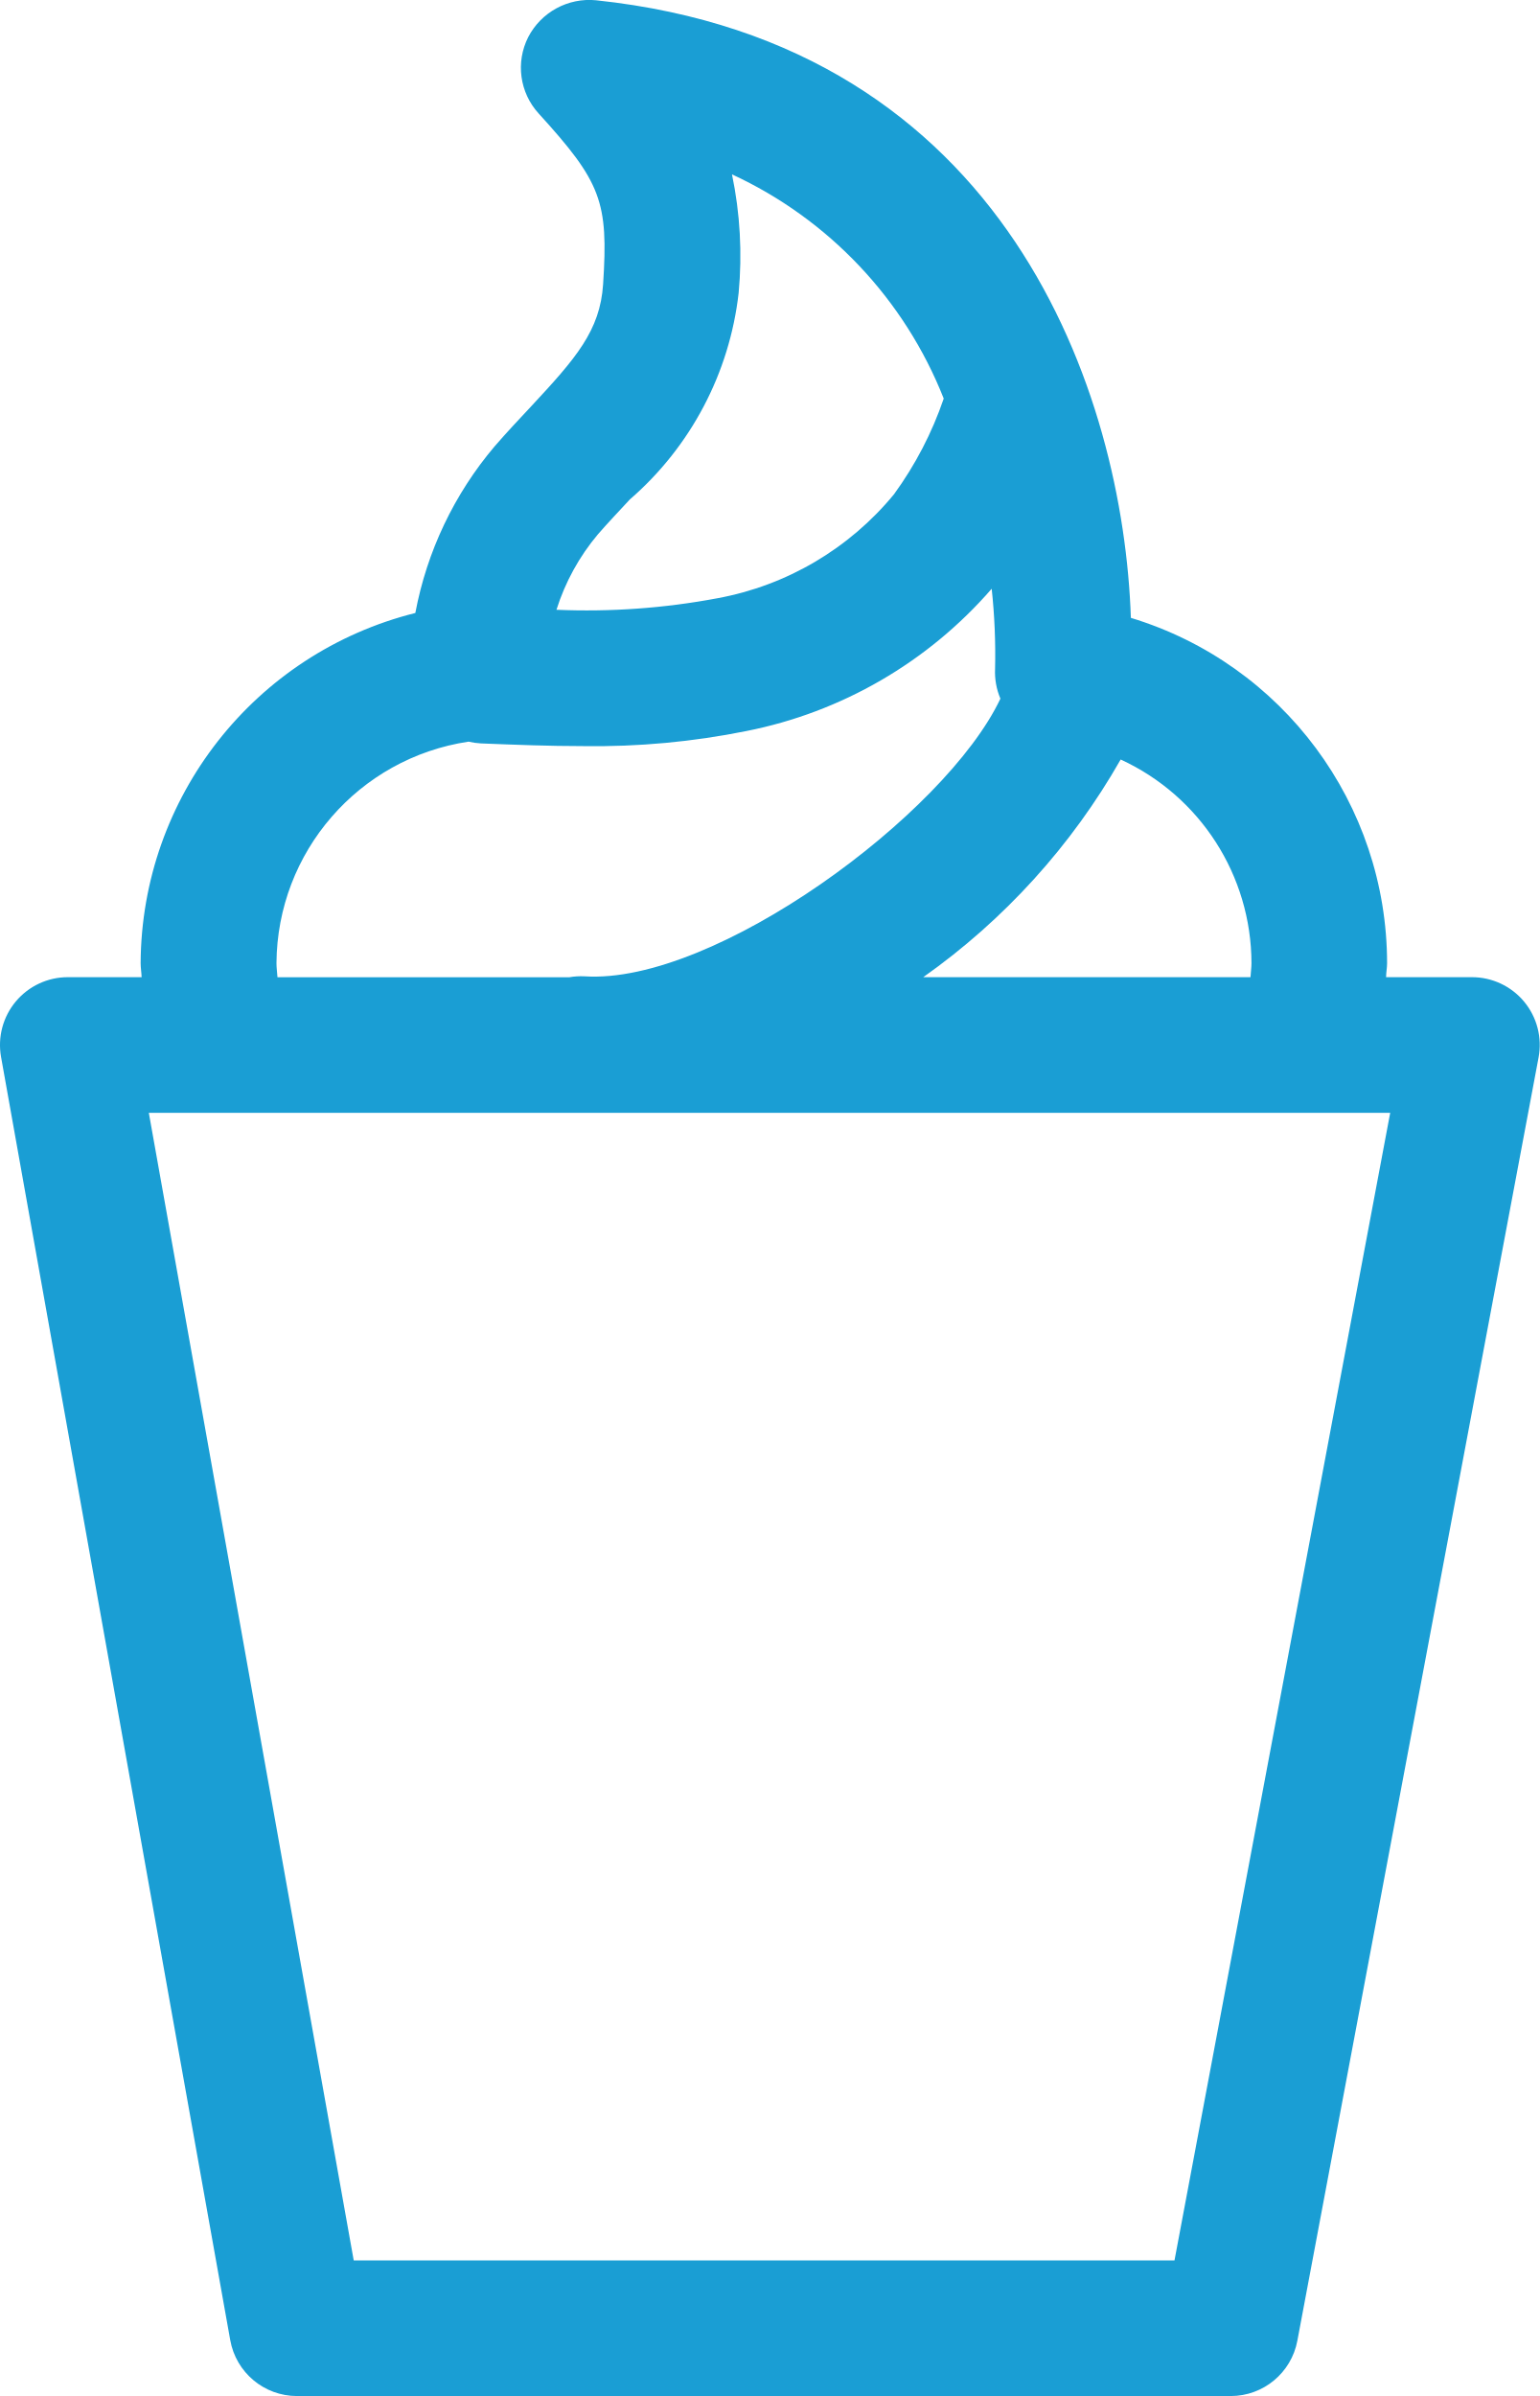
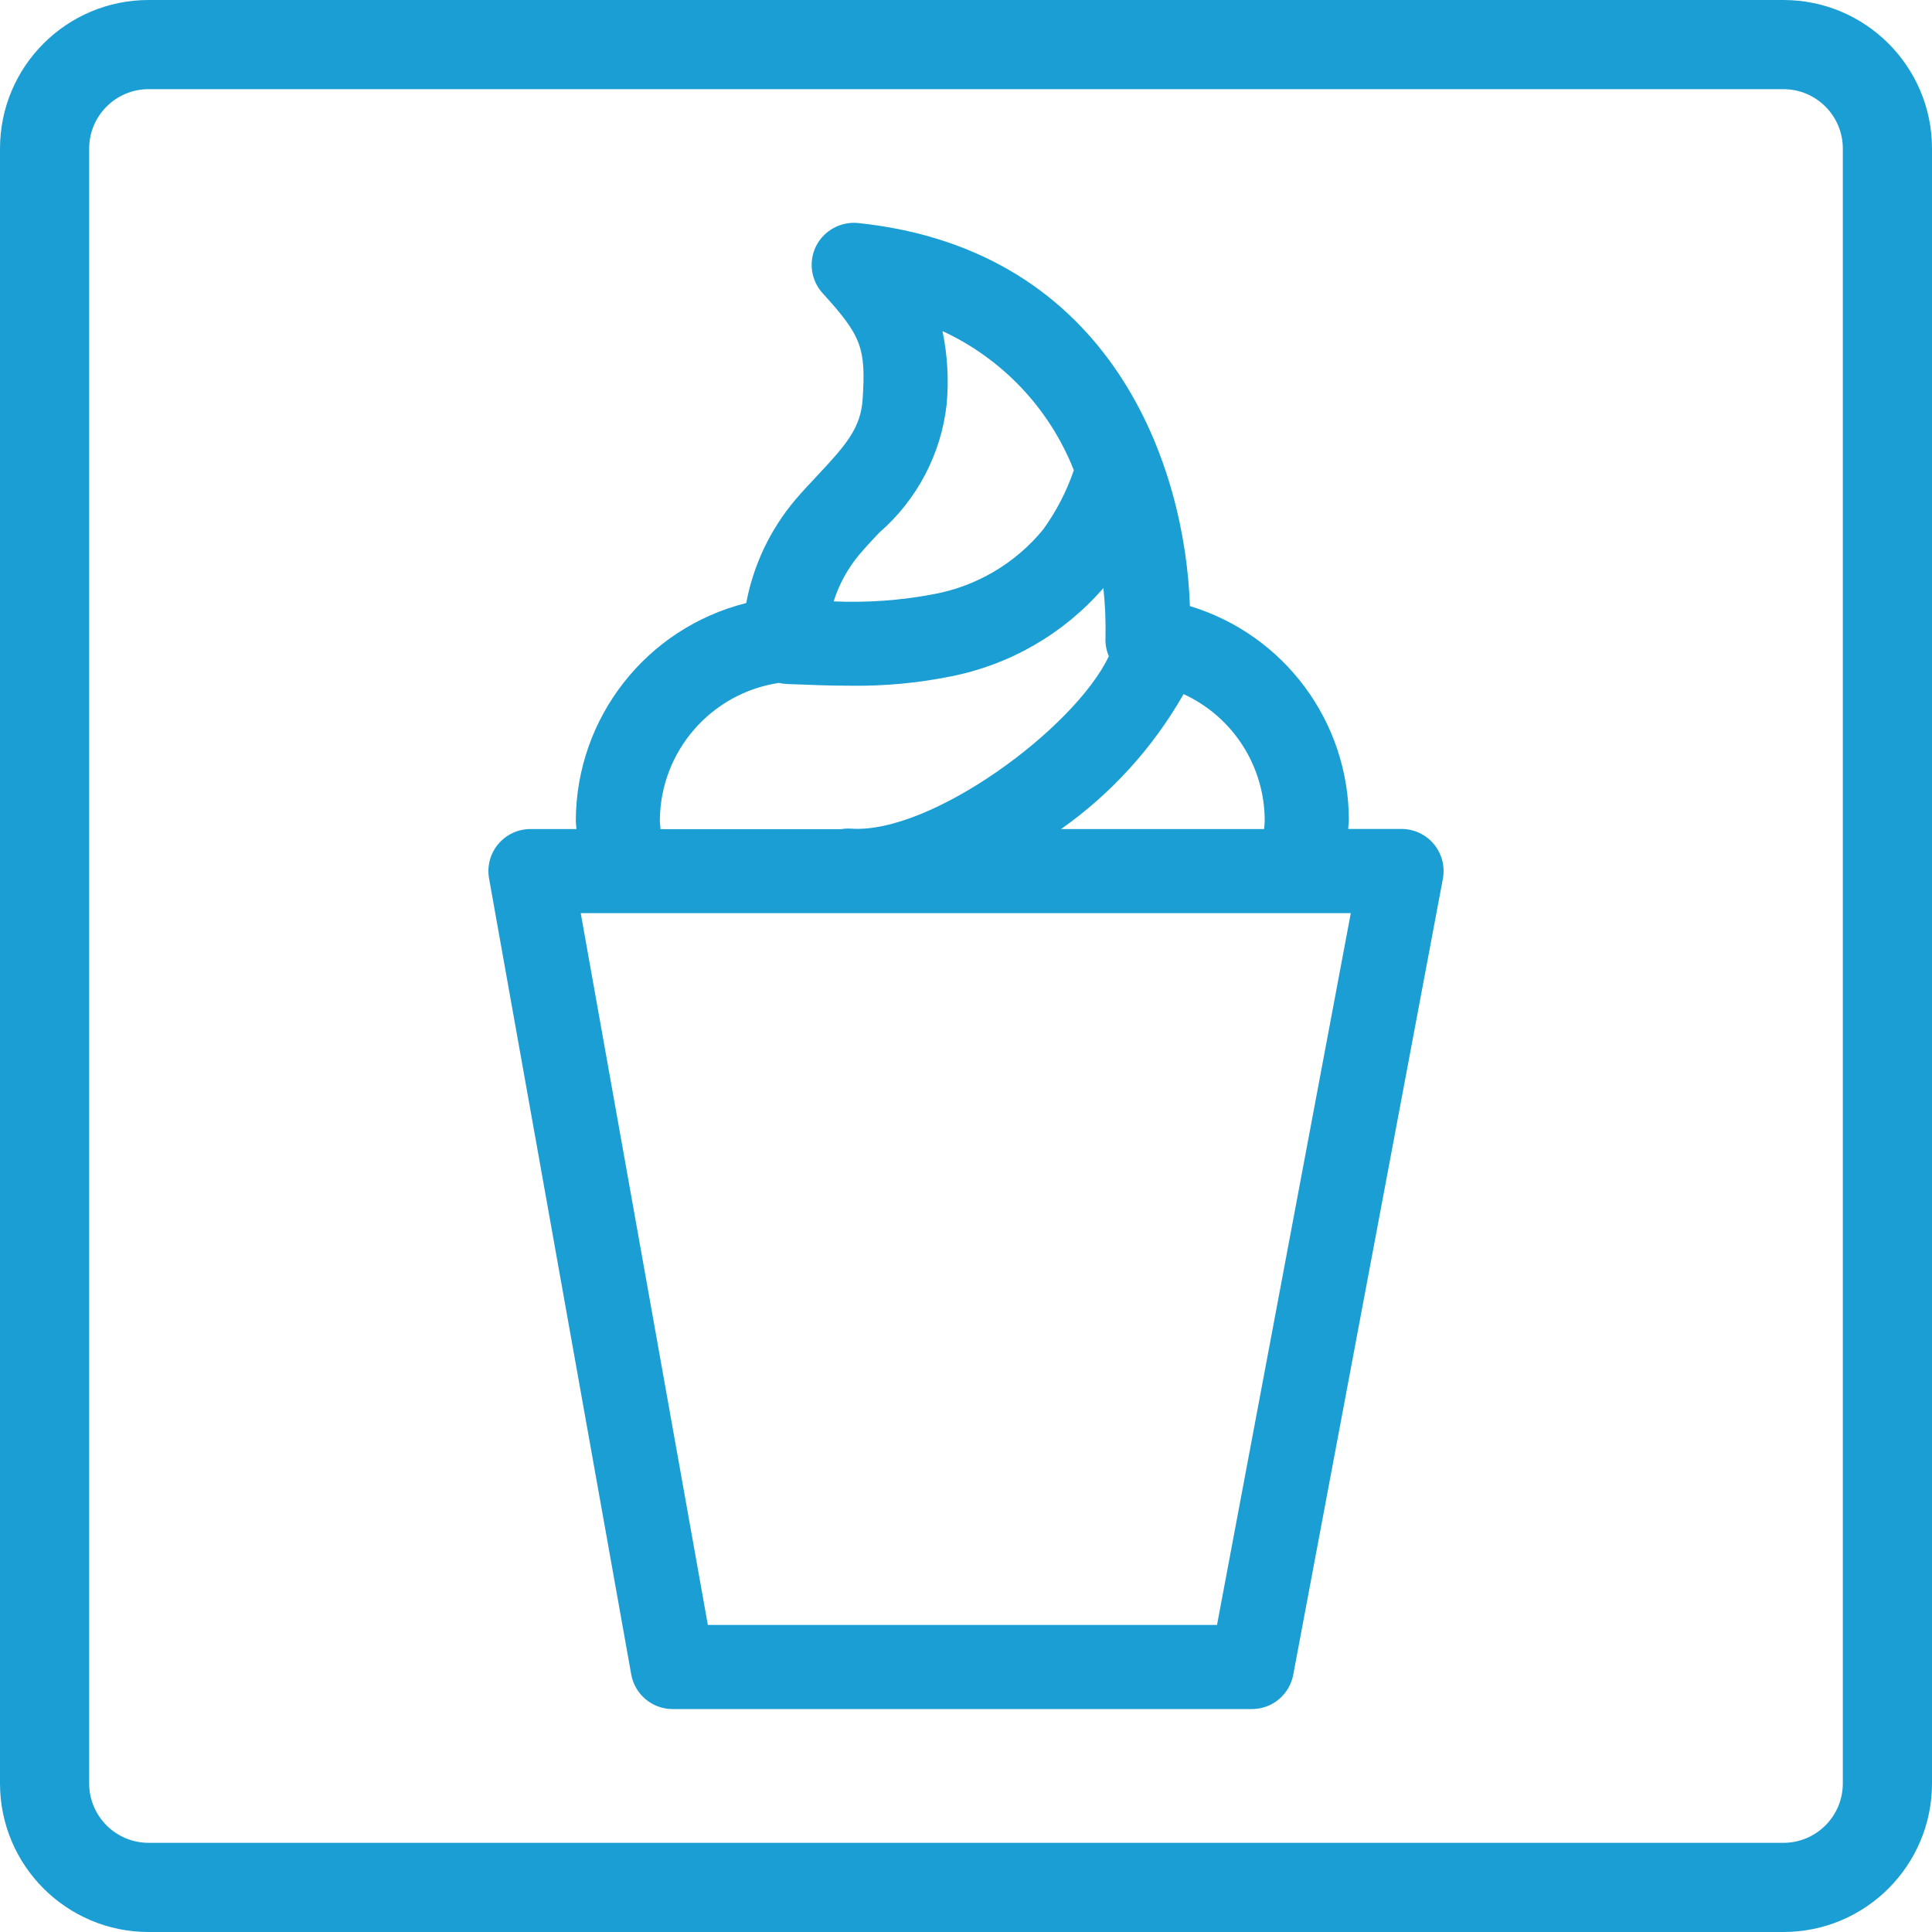
- <svg xmlns="http://www.w3.org/2000/svg" viewBox="0 0 34.063 52.999">
-   <path d="m33.717 22.157a1.5 1.5 0 0 0 -1.154-.542h-1.9c0-.1.022-.206.022-.31a7.989 7.989 0 0 0 -5.668-7.638c-.165-4.925-2.717-12.7-11.832-13.661a1.523 1.523 0 0 0 -1.5.815 1.5 1.5 0 0 0 .229 1.687c1.387 1.524 1.547 1.948 1.428 3.779-.067 1.028-.6 1.636-1.6 2.71-.262.279-.529.564-.8.876a7.981 7.981 0 0 0 -1.754 3.686 8.027 8.027 0 0 0 -6.077 7.746c0 .1.018.206.022.31h-1.633a1.5 1.5 0 0 0 -1.477 1.763l5.07 28.384a1.5 1.5 0 0 0 1.476 1.238h20.658a1.5 1.5 0 0 0 1.473-1.224l5.336-28.384a1.5 1.5 0 0 0 -.319-1.235zm-6.032-.852c0 .1-.016.206-.022.31h-7.239a14.959 14.959 0 0 0 4.367-4.815 4.969 4.969 0 0 1 2.894 4.505zm-13.752-10.257a7.1 7.1 0 0 0 2.407-4.567 8.821 8.821 0 0 0 -.147-2.624 9.179 9.179 0 0 1 4.684 4.959 7.97 7.97 0 0 1 -1.1 2.117 6.6 6.6 0 0 1 -3.906 2.3 15.626 15.626 0 0 1 -3.561.255 4.862 4.862 0 0 1 .917-1.669c.233-.268.473-.519.706-.771zm-7.817 10.257a4.988 4.988 0 0 1 4.249-4.9 1.522 1.522 0 0 0 .273.039c.748.03 1.506.06 2.271.06a17 17 0 0 0 3.6-.333 9.67 9.67 0 0 0 5.429-3.148 13.554 13.554 0 0 1 .075 1.771 1.506 1.506 0 0 0 .118.66c-1.216 2.572-6.33 6.33-9.2 6.142a1.523 1.523 0 0 0 -.339.021h-6.454c-.006-.106-.022-.208-.022-.312zm19.866 28.695h-18.157l-4.533-25.385h27.462z" fill="#1a9ed4" />
+ <svg xmlns="http://www.w3.org/2000/svg" viewBox="0 0 65 65">
+   <g fill="#1a9ed4">
+     <path d="m48.241 28.4a1.418 1.418 0 0 0 -1.089-.511h-1.792c0-.1.021-.194.021-.292a7.535 7.535 0 0 0 -5.348-7.206c-.155-4.647-2.567-11.981-11.162-12.888a1.432 1.432 0 0 0 -1.411.769 1.417 1.417 0 0 0 .216 1.592c1.308 1.438 1.459 1.838 1.347 3.564-.063.97-.561 1.544-1.511 2.557-.247.263-.5.532-.752.826a7.536 7.536 0 0 0 -1.654 3.478 7.574 7.574 0 0 0 -5.734 7.311c0 .1.017.194.021.292h-1.546a1.415 1.415 0 0 0 -1.393 1.664l4.783 26.778a1.415 1.415 0 0 0 1.393 1.166h19.488a1.416 1.416 0 0 0 1.391-1.153l5.034-26.778a1.417 1.417 0 0 0 -.302-1.169zm-5.691-.8c0 .1-.014.194-.02.292h-6.83a14.1 14.1 0 0 0 4.12-4.54 4.689 4.689 0 0 1 2.73 4.248zm-12.973-9.676a6.7 6.7 0 0 0 2.271-4.309 8.334 8.334 0 0 0 -.139-2.476 8.66 8.66 0 0 1 4.419 4.68 7.531 7.531 0 0 1 -1.036 2 6.228 6.228 0 0 1 -3.687 2.173 14.622 14.622 0 0 1 -3.358.241 4.644 4.644 0 0 1 .864-1.576c.22-.257.445-.499.666-.733zm-7.377 9.676a4.707 4.707 0 0 1 4.008-4.625 1.461 1.461 0 0 0 .257.037c.708.028 1.425.058 2.15.058a15.952 15.952 0 0 0 3.385-.315 9.126 9.126 0 0 0 5.122-2.97 12.821 12.821 0 0 1 .071 1.671 1.412 1.412 0 0 0 .112.622c-1.15 2.43-5.992 6-8.683 5.8a1.376 1.376 0 0 0 -.328.019h-6.071c-.006-.097-.023-.197-.023-.297zm18.745 27.07h-17.13l-4.277-23.948h25.908z" />
+     <path d="m60 3a2 2 0 0 1 2 2v55a2 2 0 0 1 -2 2h-55a2 2 0 0 1 -2-2v-55a2 2 0 0 1 2-2zm0-3h-55a5 5 0 0 0 -5 5v55a5 5 0 0 0 5 5h55a5 5 0 0 0 5-5v-55a5 5 0 0 0 -5-5z" />
+   </g>
</svg>
